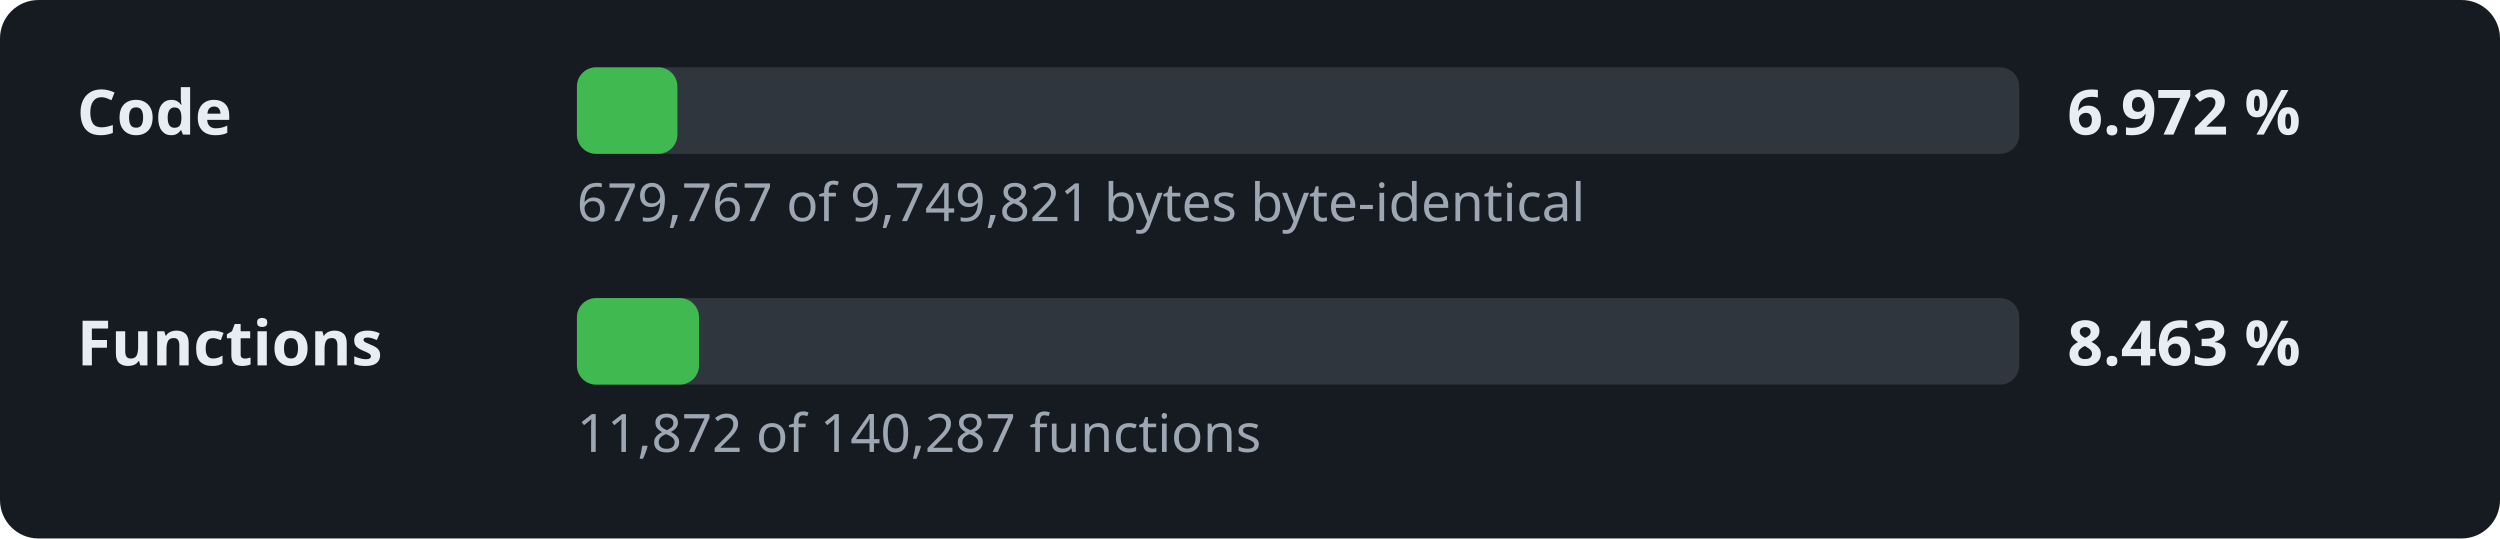
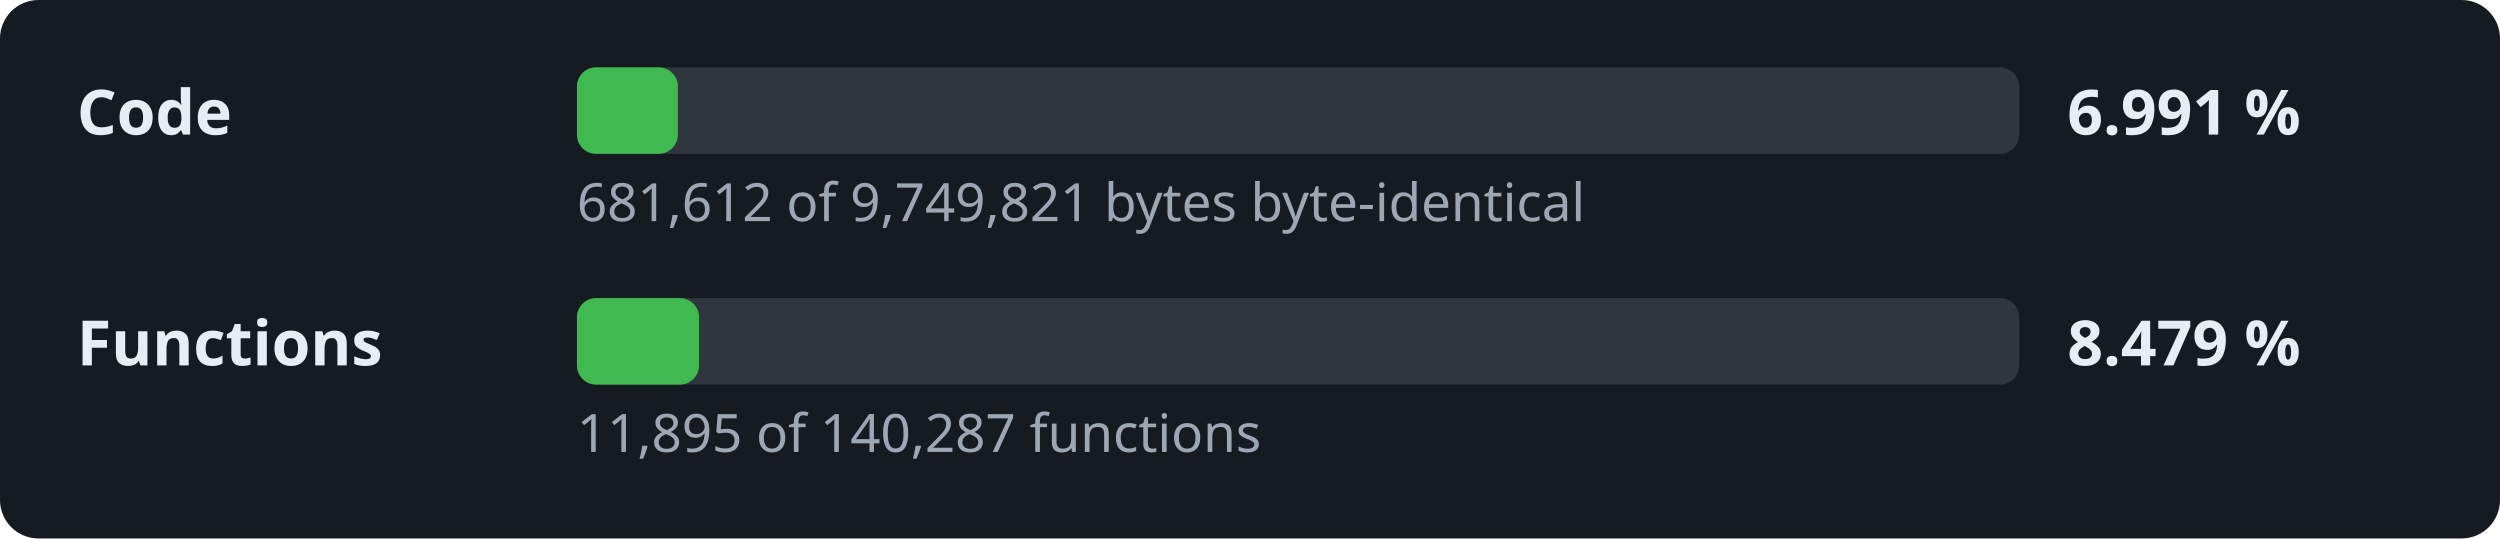
- <svg xmlns="http://www.w3.org/2000/svg" width="520" height="112" viewBox="0 0 520 112" role="img" aria-label="Decompilation progress: 6.972 % of the code">
+ <svg xmlns="http://www.w3.org/2000/svg" width="520" height="112" viewBox="0 0 520 112" role="img" aria-label="Decompilation progress: 6.991 % of the code">
  <style>.l,.v{font:600 13px sans-serif;fill:#e6edf3}.d{font:11px sans-serif;fill:#9da7b3}.t{fill:#30363d}.f{fill:#3fb950}</style>
  <rect width="520" height="112" rx="8" fill="#161b22" />
  <text x="16" y="28" class="l">Code</text>
  <rect x="120" y="14" width="300" height="18" rx="4" class="t" />
-   <rect x="120" y="14" width="20.9" height="18" rx="4" class="f" />
-   <text x="430" y="28" class="v">6.972 %</text>
-   <text x="120" y="46" class="d">679,767 of 9,749,821 bytes byte-identical</text>
+   <rect x="120" y="14" width="21.0" height="18" rx="4" class="f" />
+   <text x="430" y="28" class="v">6.991 %</text>
+   <text x="120" y="46" class="d">681,612 of 9,749,821 bytes byte-identical</text>
  <text x="16" y="76" class="l">Functions</text>
  <rect x="120" y="62" width="300" height="18" rx="4" class="t" />
  <rect x="120" y="62" width="25.4" height="18" rx="4" class="f" />
-   <text x="430" y="76" class="v">8.463 %</text>
-   <text x="120" y="94" class="d">11,872 of 140,287 functions</text>
+   <text x="430" y="76" class="v">8.479 %</text>
+   <text x="120" y="94" class="d">11,895 of 140,287 functions</text>
</svg>
